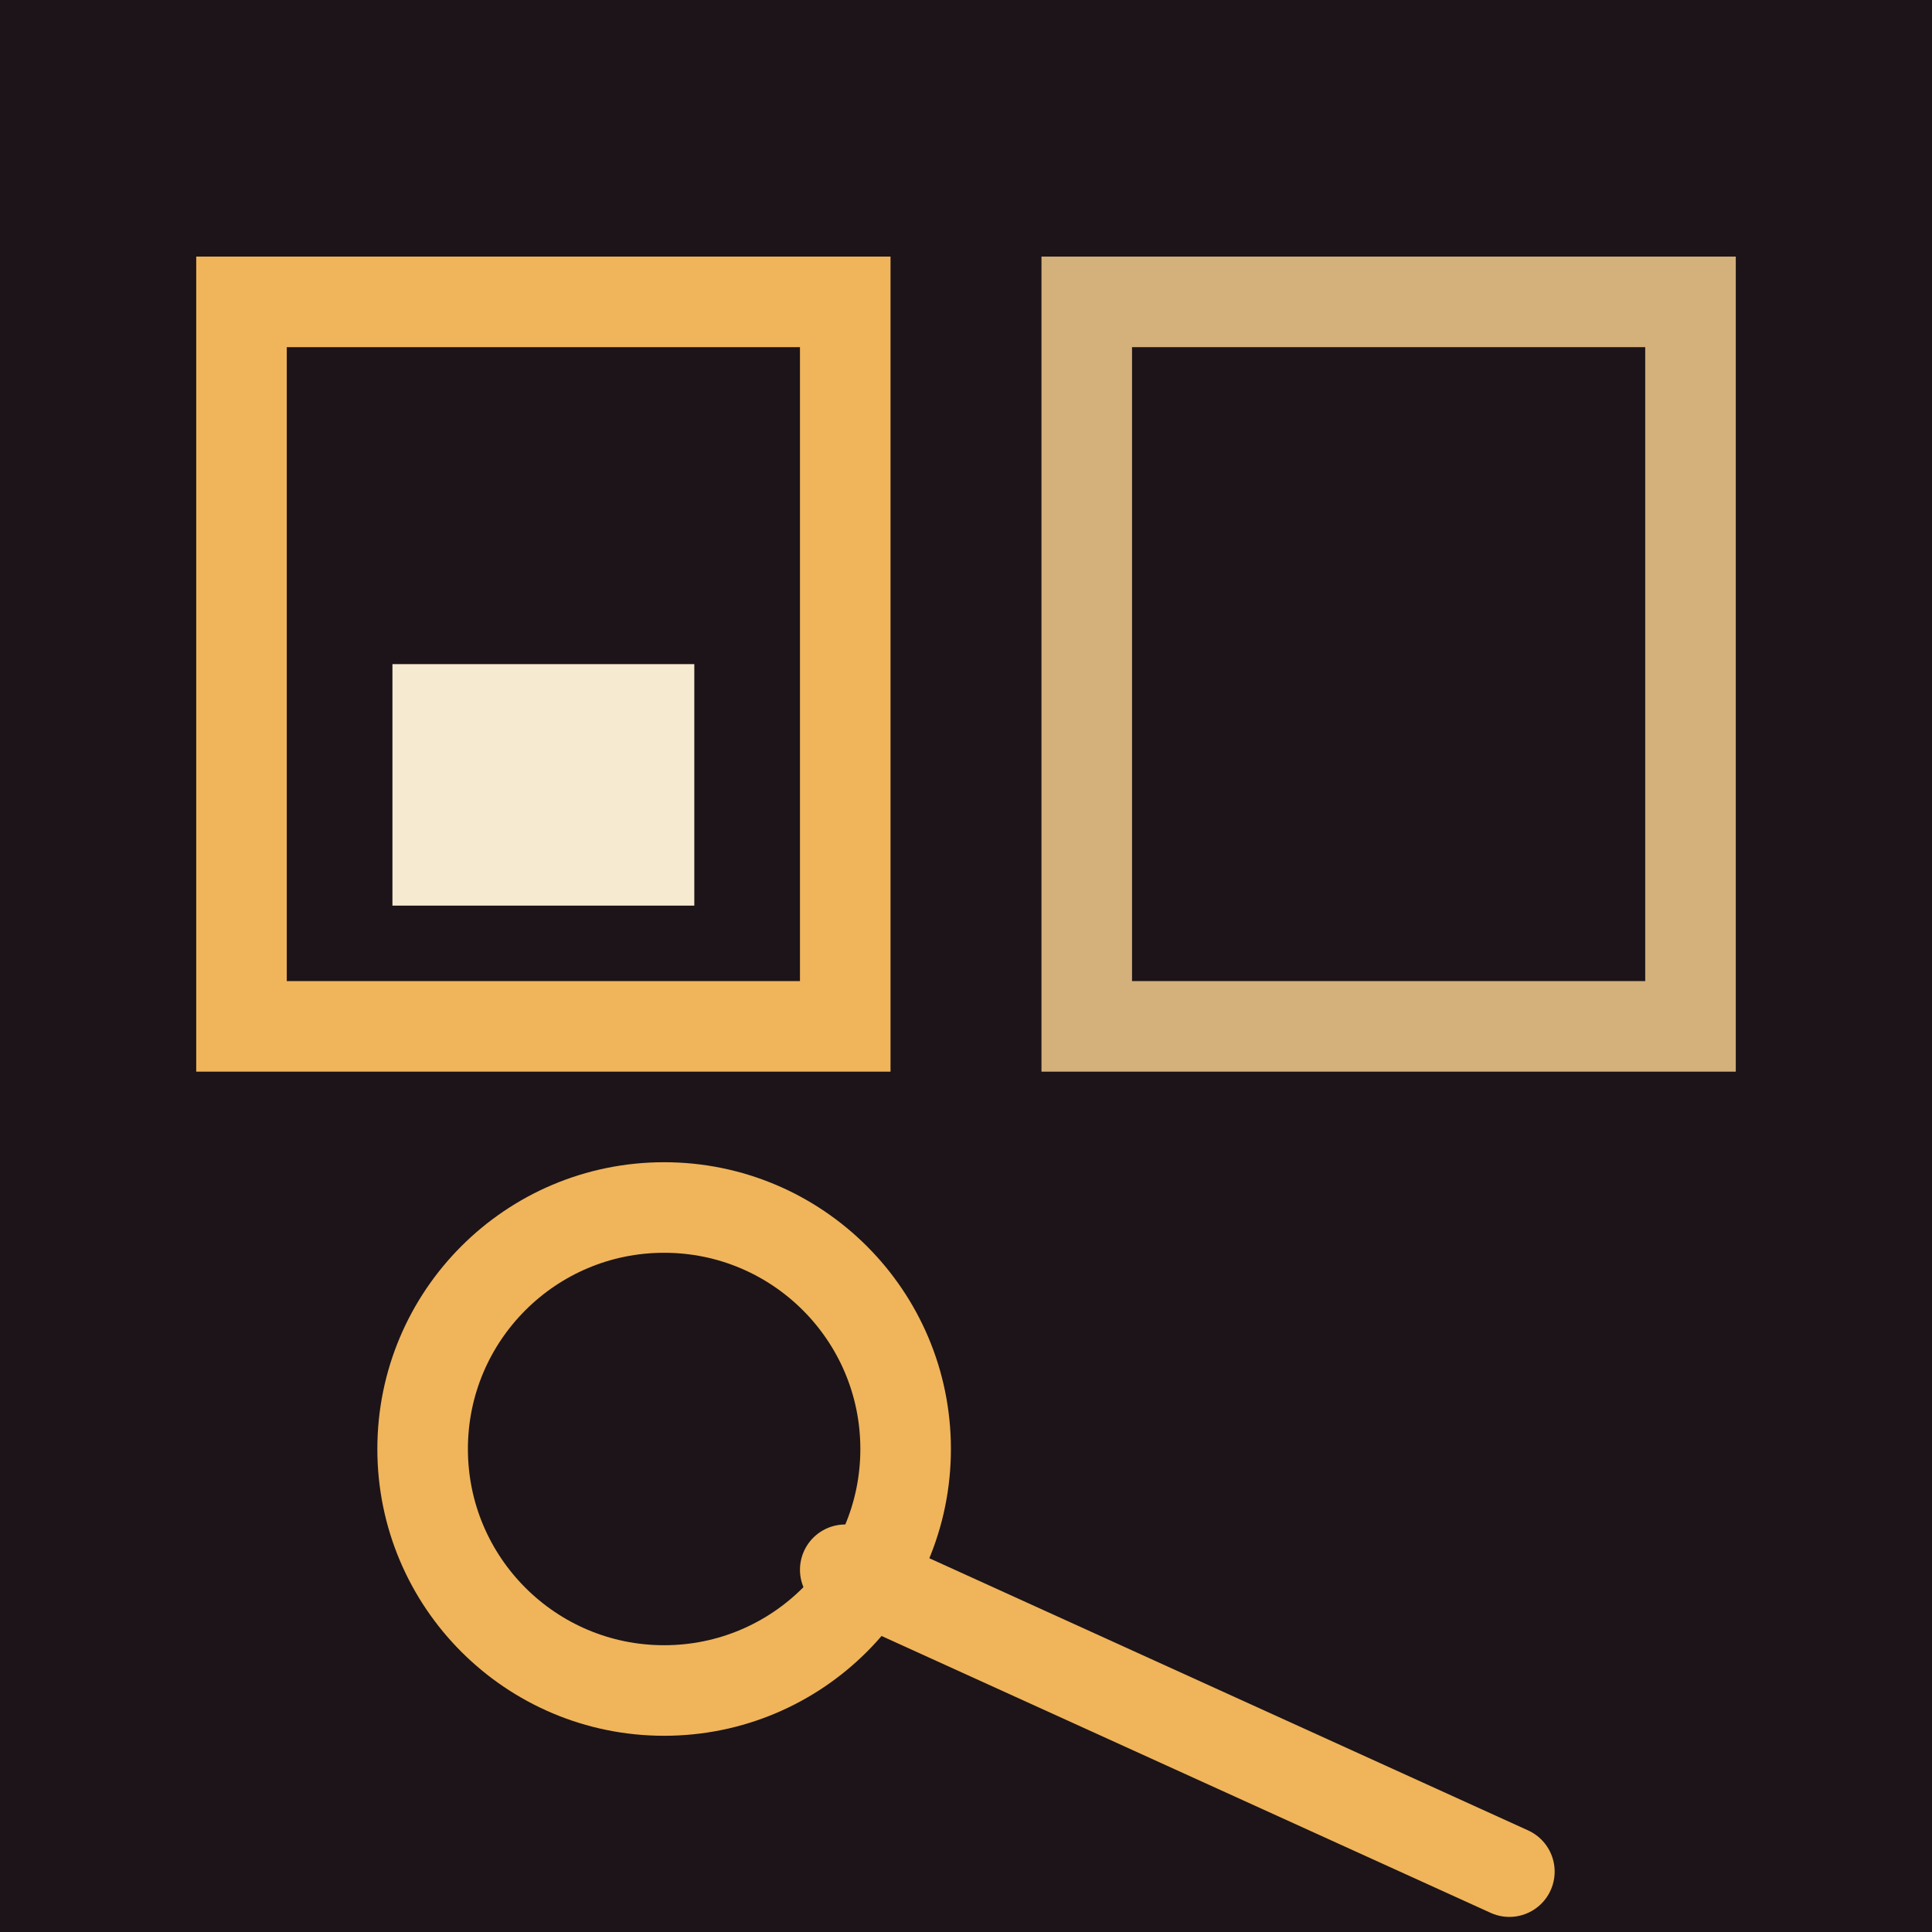
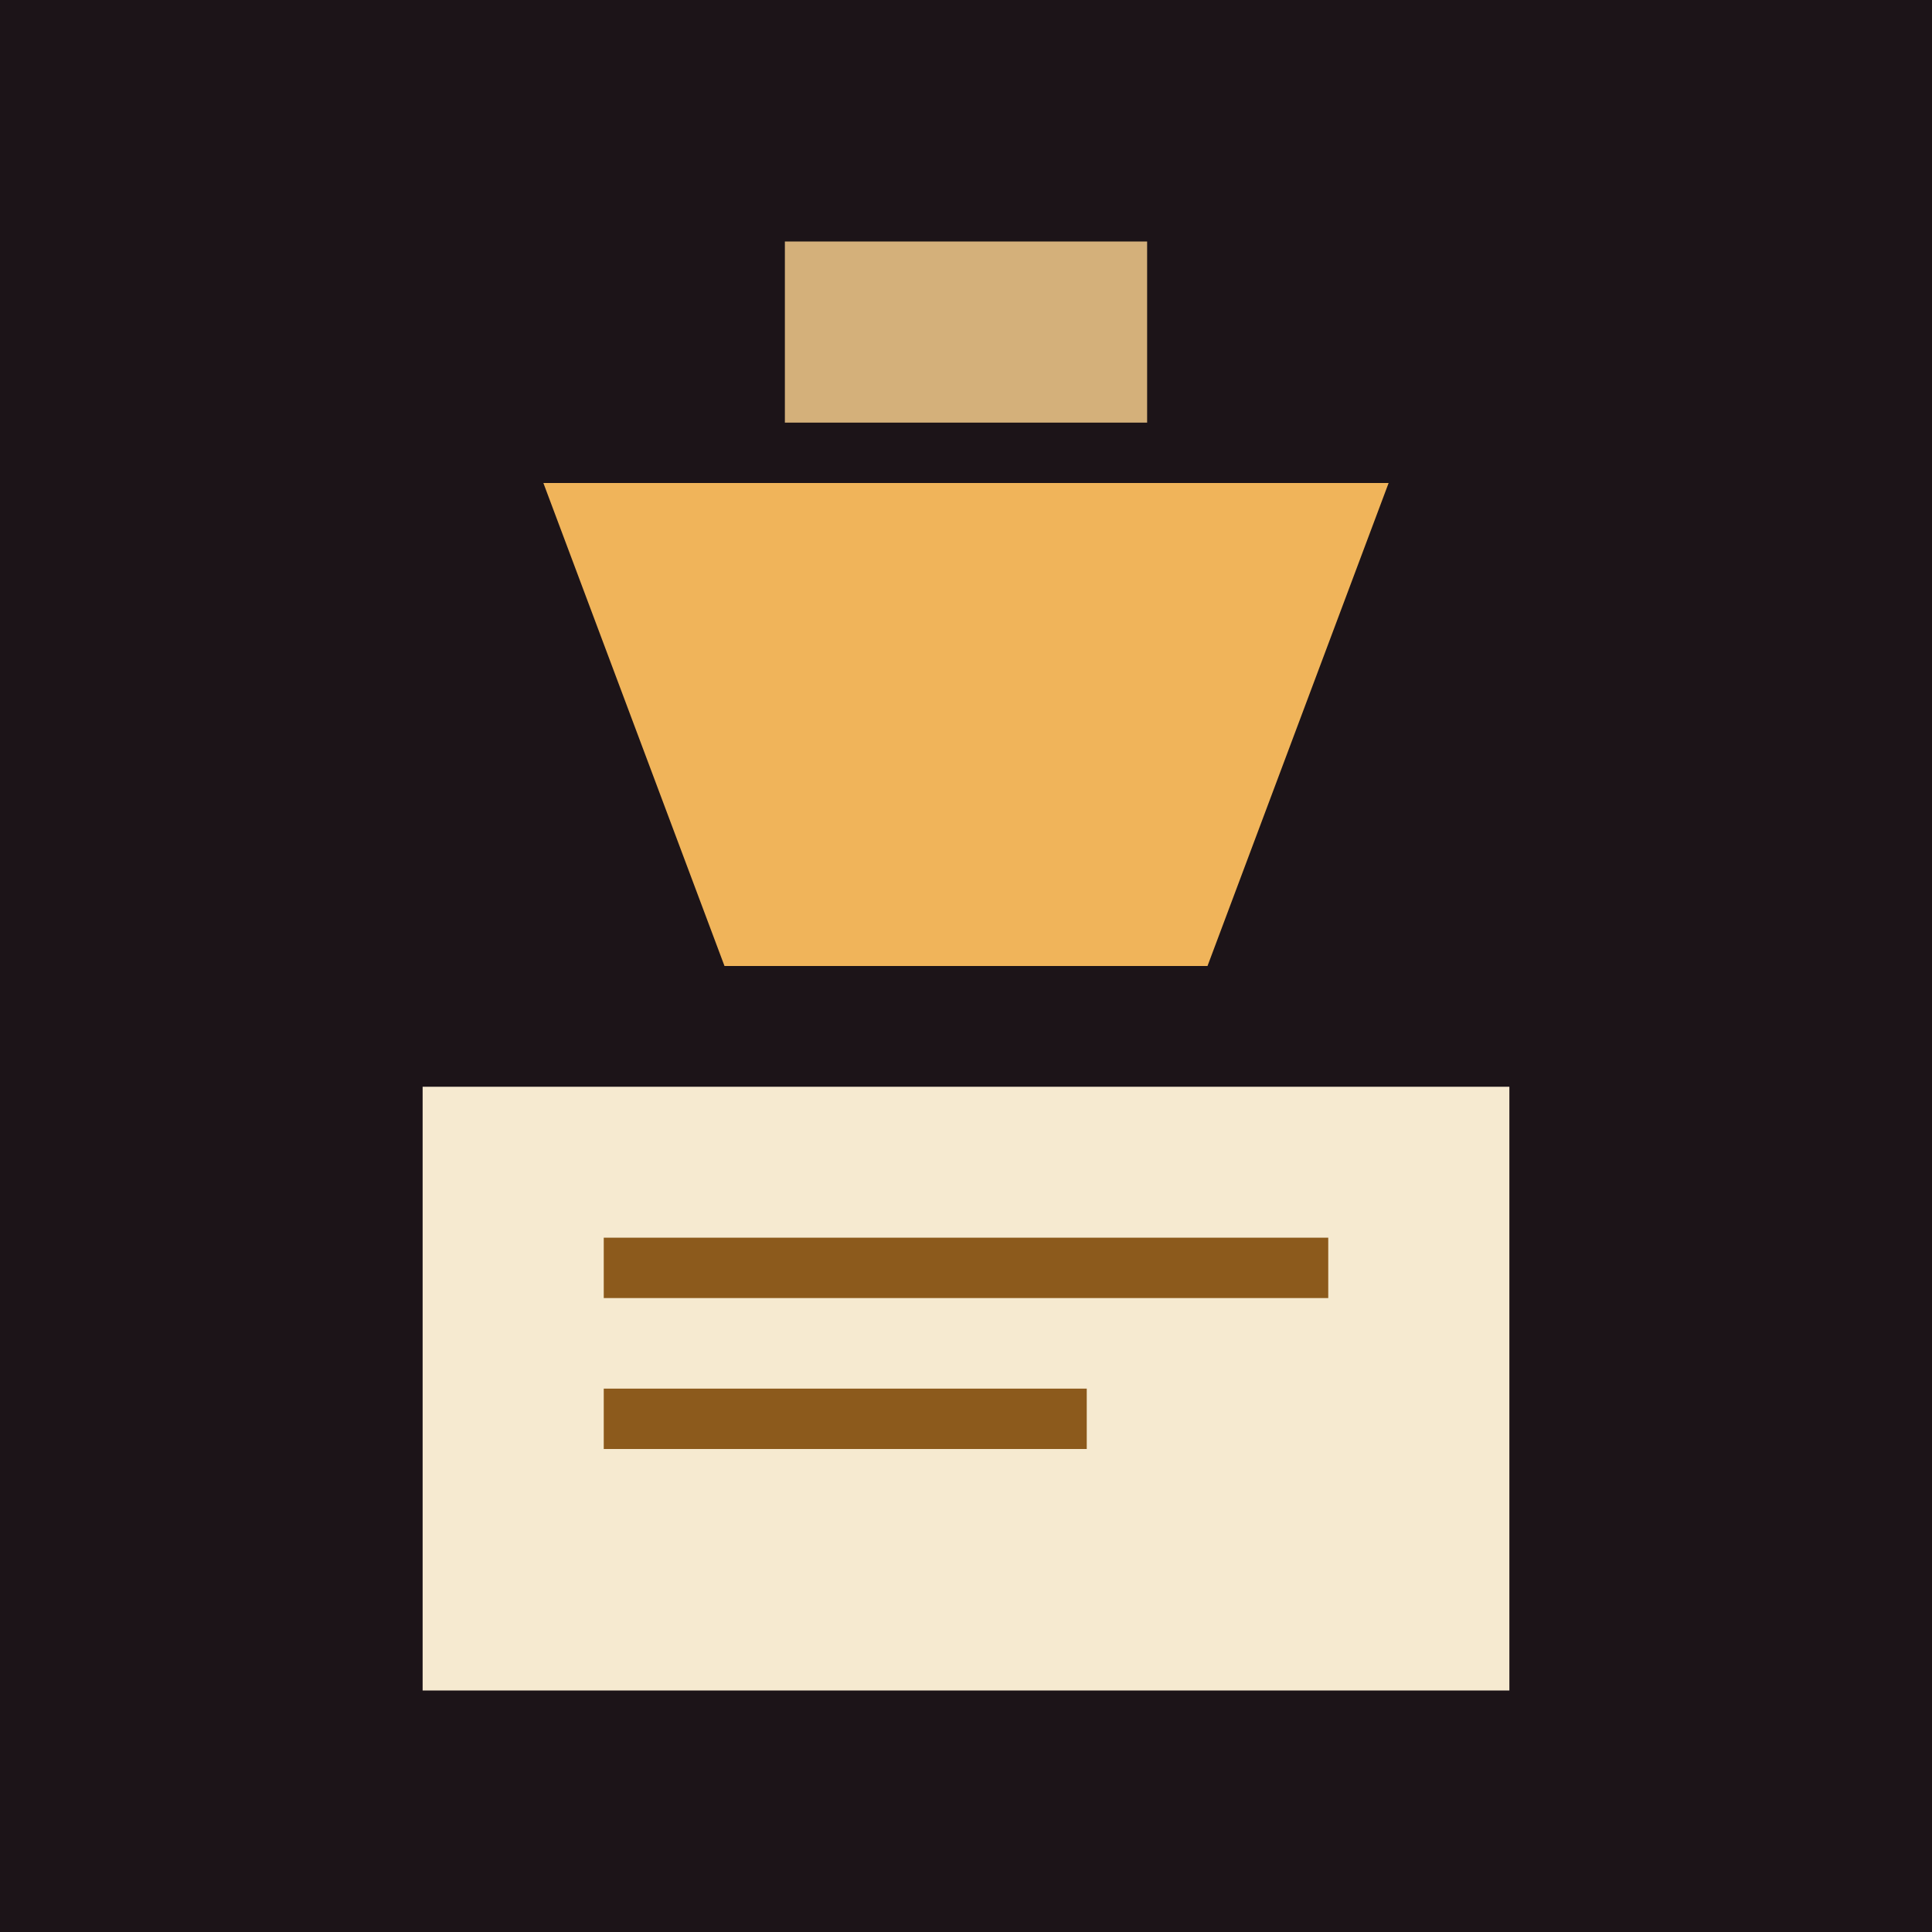
<svg xmlns="http://www.w3.org/2000/svg" viewBox="0 0 64 64" fill="none">
  <rect width="64" height="64" fill="#1C1418" />
-   <rect x="8" y="10" width="20" height="24" stroke="#F0B45A" stroke-width="3" />
-   <rect x="13" y="22" width="10" height="8" fill="#F6EAD0" />
-   <rect x="36" y="10" width="20" height="24" stroke="#D4B07A" stroke-width="3" />
-   <circle cx="22" cy="48" r="8" stroke="#F0B45A" stroke-width="3" />
-   <path d="M28 52 50 62" stroke="#F0B45A" stroke-width="3" stroke-linecap="round" />
+   <rect x="26" y="8" width="12" height="6" fill="#D4B07A" />
+   <path d="M18 16h28l-6 16H24L18 16z" fill="#F0B45A" />
+   <rect x="14" y="36" width="36" height="20" fill="#F6EAD0" />
+   <path d="M20 42h24M20 47h16" stroke="#8C5A1C" stroke-width="2" />
</svg>
